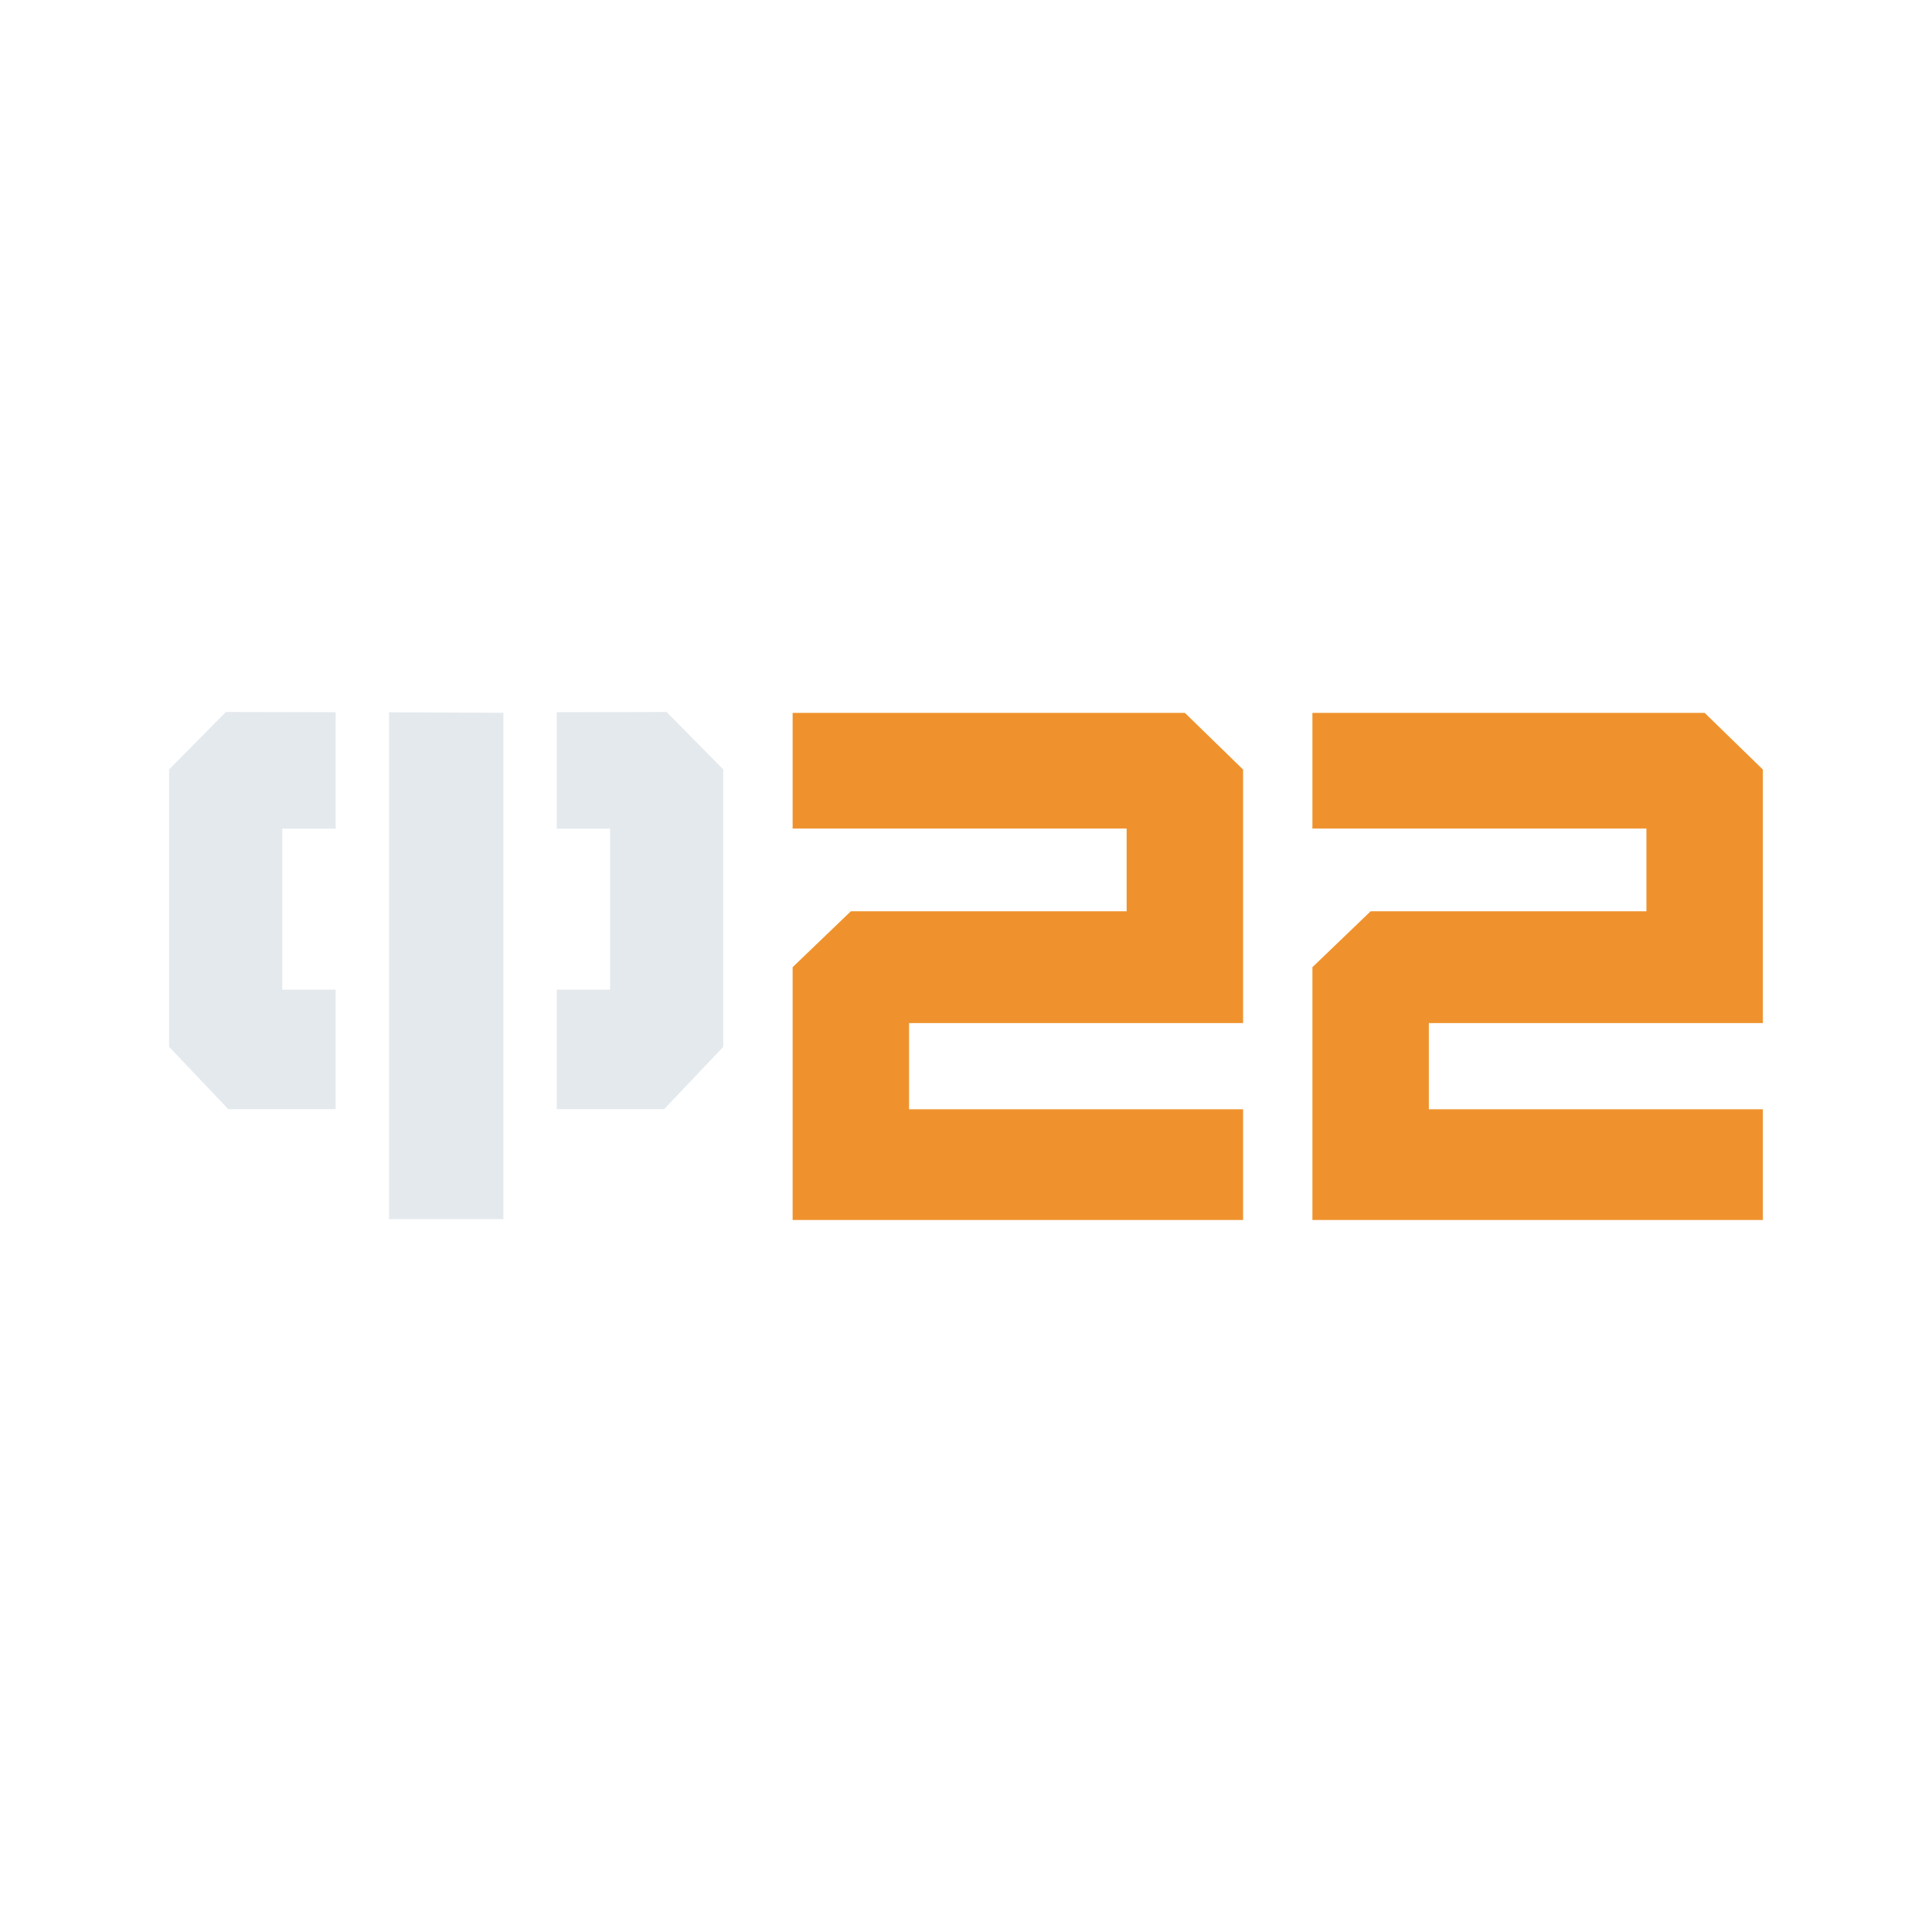
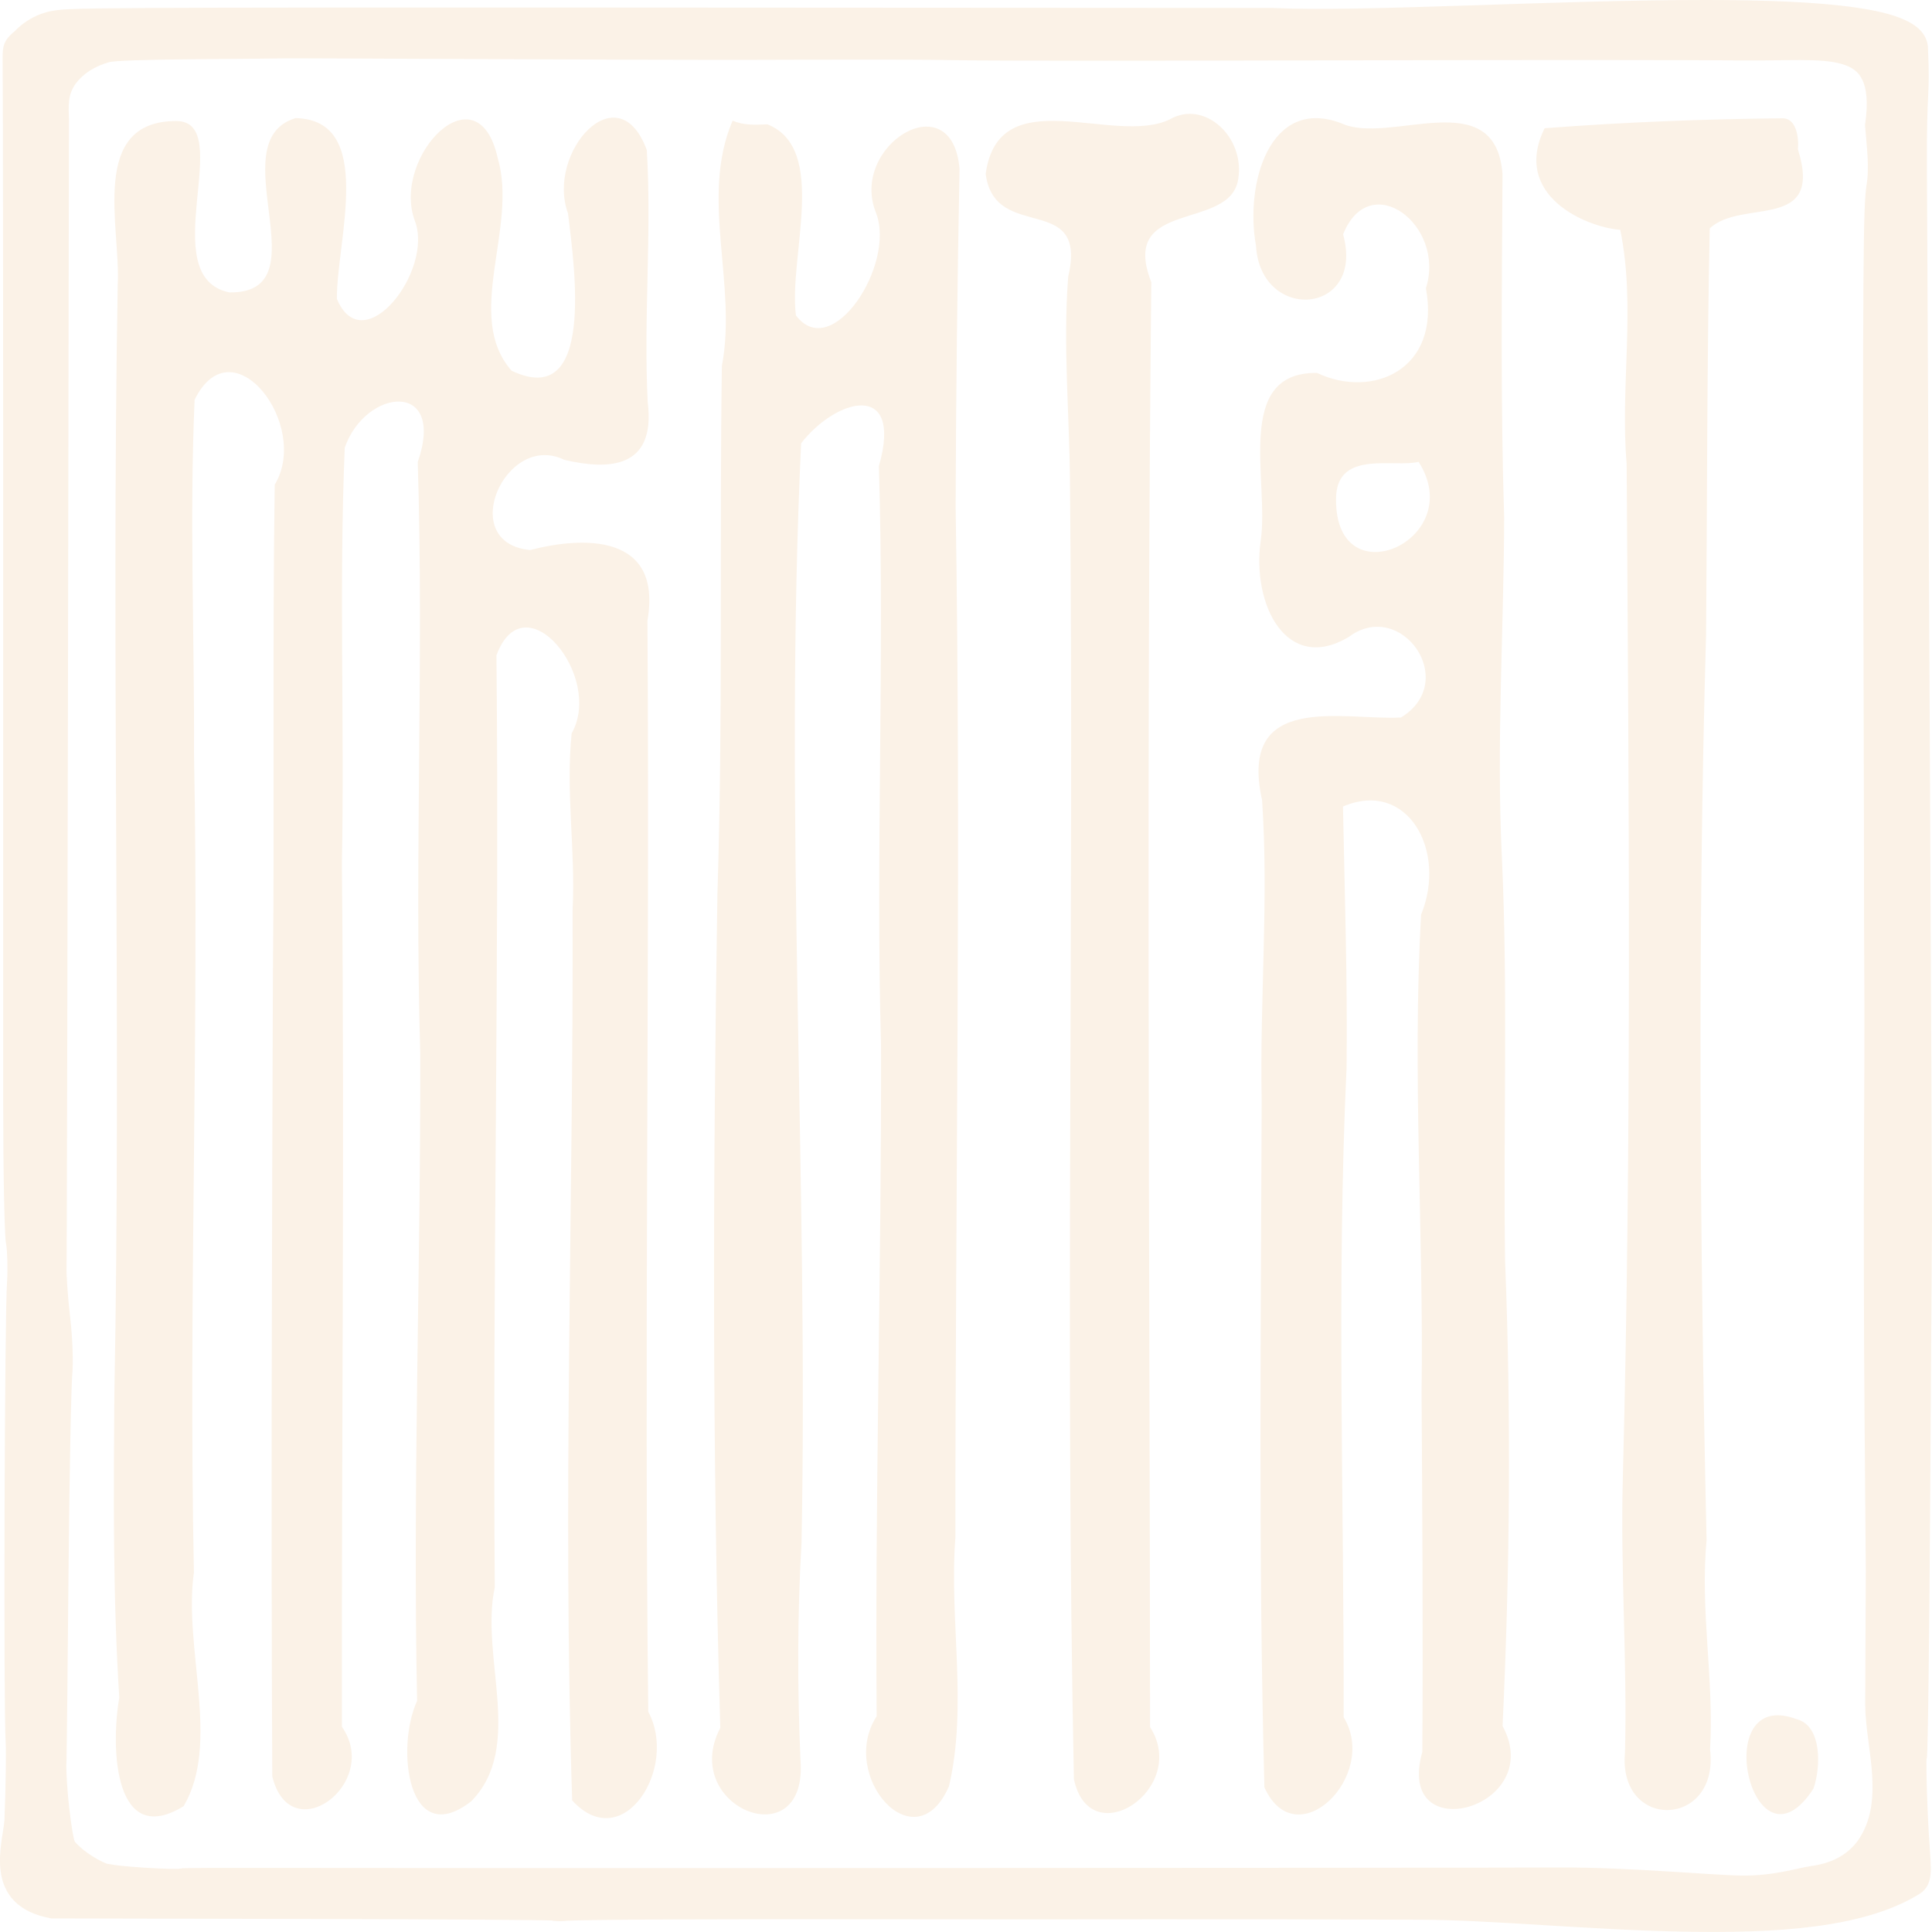
- <svg xmlns="http://www.w3.org/2000/svg" width="220.794mm" height="220.794mm" viewBox="0 0 220.794 220.794" version="1.1" id="svg1">
-   <defs id="defs1" />
-   <g id="layer1" transform="translate(-176.5289,108.687)">
-     <g id="g426" transform="matrix(2.354812,0,0,2.354812,-736.8072,-1370.545)" style="fill:#e4e9ed;fill-opacity:1">
-       <path style="font-size:24.107px;line-height:1.25;font-family:Loaded;-inkscape-font-specification:Loaded;fill:#e4e9ed;fill-opacity:1;stroke-width:1.388" d="m 406.739,570.434 v 5.646 18.95 h 5.552 V 570.455 Z" id="path424" />
-       <path style="font-size:24.107px;line-height:1.25;font-family:Loaded;-inkscape-font-specification:Loaded;fill:#e4e9ed;fill-opacity:1;stroke-width:1.388" d="m 420.21,570.418 2.751,2.788 v 13.463 l -2.871,3.024 -5.21,-2e-5 v -5.8 l 2.59,2e-5 v -7.814 l -2.59,-2e-5 v -5.649 z" id="path425" />
-       <path style="font-size:24.107px;line-height:1.25;font-family:Loaded;-inkscape-font-specification:Loaded;fill:#e4e9ed;fill-opacity:1;stroke-width:1.388" d="m 398.819,570.418 -2.751,2.788 v 13.463 l 2.871,3.024 5.21,-2e-5 v -5.8 l -2.59,2e-5 v -7.814 l 2.59,-2e-5 v -5.649 z" id="path426" />
-     </g>
-     <g id="g430" style="fill:#ef922d;fill-opacity:1" transform="matrix(2.354812,0,0,2.354812,-981.6084,-313.9455)">
-       <g id="g429" style="fill:#ef922d;fill-opacity:1">
-         <g id="g428" transform="translate(29.44782,57.97564)" style="fill:#ef922d;fill-opacity:1">
-           <path d="m 506.488,78.843 v 4.181 h 16.21 v 5.373 H 500.837 V 76.129 l 2.826,-2.714 h 13.384 v -4.015 h -16.21 v -5.614 h 19.035 l 2.826,2.751 v 12.306 z" id="path427" style="font-size:24.107px;line-height:1.25;font-family:Loaded;-inkscape-font-specification:Loaded;fill:#ef922d;fill-opacity:1;stroke-width:1.394" />
-           <path d="m 531.714,78.843 v 4.181 h 16.21 v 5.373 H 526.063 V 76.129 l 2.826,-2.714 h 13.384 v -4.015 h -16.21 v -5.614 h 19.035 l 2.826,2.751 v 12.306 z" id="path428" style="font-size:24.107px;line-height:1.25;font-family:Loaded;-inkscape-font-specification:Loaded;fill:#ef922d;fill-opacity:1;stroke-width:1.394" />
-         </g>
-       </g>
-     </g>
+ <svg xmlns="http://www.w3.org/2000/svg" width="522.621" height="522.613" viewBox="0 0 138.277 138.275" version="1.1" id="svg5">
+   <defs id="defs5" />
+   <g id="g198" transform="matrix(0.9045064,0,0,0.9045064,-246.8321,157.5374)" style="fill:#fbf2e7;fill-opacity:1;stroke-width:2.763">
+     <path id="path197" style="baseline-shift:baseline;display:inline;overflow:visible;vector-effect:none;fill:#fbf2e7;fill-opacity:1;stroke-width:2.763;enable-background:accumulate;stop-color:#000000" d="m 407.811,-174.169 c -11.979,-0.006 -27.17,0.967 -34.217,0.629 l -0.022,-0.002 h -0.02 c -13.706,-0.007 -37.521,-0.02 -52.922,-0.031 -15.402,-0.011 -31.406,0.003 -35.587,0.031 -3.599,0.024 -5.504,0.041 -6.672,0.098 -1.168,0.057 -1.7,0.185 -2.217,0.371 -0.771,0.277 -1.534,0.774 -2.092,1.369 -0.995,0.805 -0.968,1.291 -0.963,2.492 l 0.021,4.889 c 0.02,5.099 0.031,42.526 0.024,77.367 -5.1e-4,2.73 0.024,5.345 0.064,7.363 0.02,1.009 0.043,1.868 0.07,2.523 0.027,0.655 0.038,1.025 0.102,1.367 0.084,0.451 0.139,1.948 0.067,2.994 -0.196,2.828 -0.288,33.642 -0.106,36.441 0.041,0.626 0.007,3.495 -0.096,6.088 -0.056,0.896 -0.506,2.478 -0.303,4.08 0.102,0.804 0.403,1.647 1.055,2.326 0.652,0.679 1.609,1.157 2.883,1.393 l 0.078,0.013 19.889,0.043 c 5.446,0.011 10.414,0.032 14.028,0.056 1.807,0.012 3.276,0.024 4.295,0.037 0.51,0.007 0.906,0.015 1.174,0.021 0.081,0.002 0.151,0.004 0.207,0.005 0.131,0.052 0.187,0.029 0.26,0.038 0.107,0.013 0.204,0.016 0.311,0.018 0.213,0.002 0.453,-0.011 0.703,-0.037 0.055,-0.006 1.03,-0.039 2.438,-0.056 1.407,-0.018 3.353,-0.033 5.728,-0.043 4.75,-0.021 11.216,-0.026 18.53,-0.013 5.653,0.01 14.382,0.01 19.4,0 5.012,-0.01 14.665,0.005 21.445,0.035 5.513,0.021 13.254,0.797 20.639,0.942 7.384,0.145 14.418,-0.264 18.781,-2.993 0.731,-0.451 0.888,-1.203 0.889,-2.002 -0.01,-0.831 -0.136,-2.008 -0.233,-4.123 -0.058,-1.273 -0.095,-2.449 -0.109,-3.307 -0.007,-0.429 -0.009,-0.78 -0.004,-1.014 0.002,-0.11 0.007,-0.188 0.01,-0.23 0.003,-0.013 0.01,-0.034 0.012,-0.044 0.01,-0.049 0.013,-0.073 0.015,-0.098 0.006,-0.049 0.009,-0.087 0.012,-0.133 0.006,-0.091 0.01,-0.205 0.015,-0.35 0.011,-0.291 0.022,-0.705 0.033,-1.232 0.023,-1.055 0.047,-2.566 0.07,-4.424 0.047,-3.717 0.094,-8.82 0.129,-14.416 0.07,-11.188 0.133,-21.043 0.141,-21.863 0.004,-0.438 -0.016,-5.132 -0.049,-12.309 -0.033,-7.177 -0.079,-16.719 -0.127,-26.494 -0.096,-19.549 -0.199,-40.024 -0.225,-44.353 -0.039,-6.937 0.275,-5.517 0.08,-9.735 v -0.006 -0.006 c -0.031,-0.52 -0.289,-0.999 -0.633,-1.348 -0.344,-0.349 -0.771,-0.602 -1.263,-0.82 -0.985,-0.436 -2.26,-0.727 -3.809,-0.951 -3.096,-0.448 -7.271,-0.595 -11.93,-0.597 z m -112.394,4.615 c 0.053,-2.1e-4 0.546,-0.002 1.351,0 0.846,0.002 2.028,0.006 3.459,0.012 2.863,0.011 6.724,0.027 10.892,0.049 8.338,0.042 17.988,0.07 21.459,0.059 10.763,-0.033 12.569,-0.029 17.195,0.041 2.522,0.039 15.841,0.037 29.689,-0.002 13.845,-0.039 27.968,-0.034 31.326,0.012 h 0.002 0.002 c 3.283,0.031 6.186,-0.218 7.838,0.279 0.826,0.249 1.303,0.59 1.625,1.252 0.323,0.662 0.472,1.76 0.226,3.471 l -0.014,0.096 0.006,0.096 c 0.116,1.543 0.37,3.27 0.098,4.771 l -0.004,0.025 -0.004,0.027 c -0.212,1.772 -0.313,4.877 -0.203,41.51 0.016,5.215 0.025,9.827 0.023,9.979 v 0.002 c -0.01,1.051 0.016,10.536 0.035,13.222 0.01,1.469 -0.005,6.661 -0.033,11.502 -0.029,4.852 -0.011,14.262 0.043,20.926 0.054,6.659 0.1,12.34 0.1,12.357 -3e-5,-0.009 -0.005,1.289 -0.014,3.209 -0.009,1.92 -0.02,4.532 -0.033,7.375 v 0.006 0.004 c 0.012,1.783 0.445,3.726 0.554,5.614 0.11,1.884 -0.08,3.642 -1.15,5.16 -0.807,1.082 -1.994,1.754 -3.65,1.982 -1.152,0.159 -2.908,0.79 -5.545,0.758 -2.342,-0.029 -8.977,-0.66 -14.279,-0.639 -9.816,0.039 -91.199,0.065 -102.443,0.033 -1.753,-0.005 -3.368,-0.004 -4.558,0.002 -0.595,0.003 -1.085,0.007 -1.436,0.012 -0.175,0.003 -0.314,0.006 -0.42,0.01 -0.053,0.002 -0.097,0.003 -0.138,0.006 -0.042,0.002 0.033,-0.038 -0.235,0.035 h -0.002 c 0.026,-0.007 0.039,-0.011 0.042,-0.013 v -5.2e-4 -5.2e-4 h -5.1e-4 c -0.01,-0.002 -0.124,0.017 -0.248,0.022 -0.172,0.005 -0.411,0.006 -0.686,0 -0.55,-0.011 -1.251,-0.044 -1.955,-0.089 -0.704,-0.045 -1.412,-0.104 -1.975,-0.164 -0.562,-0.061 -1.09,-0.181 -0.991,-0.145 -0.427,-0.154 -1.039,-0.492 -1.554,-0.859 -0.459,-0.327 -0.859,-0.716 -0.999,-0.891 -0.012,-0.029 -0.042,-0.1 -0.061,-0.177 -0.037,-0.151 -0.08,-0.371 -0.125,-0.631 -0.09,-0.52 -0.184,-1.203 -0.264,-1.914 -0.159,-1.422 -0.252,-3.031 -0.213,-3.572 0.011,-0.156 0.006,-0.204 0.01,-0.424 0.004,-0.22 0.008,-0.527 0.013,-0.914 0.01,-0.774 0.025,-1.866 0.039,-3.194 0.029,-2.656 0.064,-6.26 0.099,-10.172 0.035,-3.909 0.087,-7.654 0.141,-10.535 0.054,-2.881 0.122,-5.017 0.15,-5.305 0.109,-1.113 0.029,-3.046 -0.162,-4.676 -0.177,-1.507 -0.299,-3.365 -0.283,-3.848 0.01,-0.304 0.013,-1.64 0.021,-4.121 0.009,-2.481 0.019,-5.99 0.029,-10.272 0.021,-8.563 0.044,-20.213 0.066,-32.879 l 0.076,-43.648 c -0.036,-1.059 -0.111,-1.951 0.541,-2.84 0.573,-0.77 1.498,-1.38 2.709,-1.709 -0.056,0.015 0.211,-0.031 0.559,-0.056 0.347,-0.025 0.826,-0.05 1.416,-0.07 1.181,-0.041 2.815,-0.071 4.82,-0.086 3.463,-0.027 6.515,-0.055 6.951,-0.066 z" />
+     <path id="path198" style="fill:#fbf2e7;fill-opacity:1;stroke-width:2.763" d="m 413.924,-164.81 c -6.274,0.061 -12.548,0.311 -18.809,0.786 -2.624,5.325 3.299,7.839 5.982,8.04 1.254,6.049 -0.017,12.352 0.507,18.509 0.178,26.793 0.401,53.59 -0.304,80.376 -0.191,7.21 0.359,14.419 0.174,21.597 -0.571,6.228 7.486,6.006 6.732,-0.241 0.33,-5.52 -0.805,-11.019 -0.276,-16.542 -0.535,-23.89 -0.72,-47.794 -0.04,-71.681 0.093,-10.709 0.063,-21.421 0.29,-32.128 2.506,-2.393 9.041,0.298 6.977,-6.257 0.091,-0.942 -0.133,-2.488 -1.232,-2.457 z m -48.457,0.081 c -4.42,2.152 -13.542,-3.215 -14.581,4.318 0.714,5.519 8.133,1.333 6.529,8.147 -0.416,5.412 0.095,10.764 0.141,16.168 0.334,34.234 -0.386,68.478 0.312,102.706 1.274,5.994 9.148,0.761 6.026,-4.12 -0.028,-38.111 -0.299,-76.223 0.098,-114.333 -2.607,-6.638 6.238,-4.005 6.875,-8.139 0.561,-3.371 -2.695,-6.313 -5.4,-4.747 z m -34.605,0.102 c -2.613,6.1 0.388,12.98 -0.851,19.413 -0.199,13.916 0.098,27.83 -0.35,41.743 -0.354,22.006 -0.433,44.025 0.226,66.024 -3.299,6.321 7.004,10.401 6.342,2.469 -0.247,-5.716 -0.245,-11.404 0.086,-17.112 0.561,-29 -1.405,-58.012 -0.032,-86.999 2.759,-3.576 8.101,-5.018 6.155,1.802 0.457,15.282 -0.258,30.574 0.167,45.859 0.042,17.69 -0.484,35.376 -0.345,53.066 -3.052,4.684 3.033,11.713 5.723,5.535 1.5,-6.408 0.005,-13.129 0.507,-19.674 -0.004,-27.191 0.462,-54.382 0.019,-81.572 0.026,-8.923 0.142,-17.84 0.309,-26.74 -0.581,-6.867 -8.789,-1.847 -6.597,3.519 1.549,4.086 -3.513,11.854 -6.348,8.081 -0.602,-4.633 2.598,-13.182 -2.258,-15.12 -0.92,0.043 -1.876,0.099 -2.755,-0.293 z m -44.028,0.034 c -6.942,0 -4.38,8.446 -4.628,12.94 -0.516,29.33 0.287,58.664 -0.268,87.992 -0.059,7.95 -0.115,15.887 0.392,23.821 -0.719,4.165 -0.339,11.926 5.092,8.591 2.939,-4.986 -0.031,-12.462 0.812,-18.49 -0.436,-21.601 0.429,-43.202 0.008,-64.806 0.041,-9.325 -0.361,-18.692 0.048,-27.991 2.993,-6.093 9.194,2 6.338,6.722 -0.186,12.828 -0.007,25.664 -0.141,38.497 -0.076,21.238 -0.159,42.476 -0.051,63.714 1.443,5.881 8.636,0.557 5.511,-3.929 -0.036,-22.757 0.218,-45.517 -0.003,-68.271 0.216,-10.978 -0.236,-21.985 0.227,-32.945 1.653,-4.729 8.035,-5.37 5.776,1.138 0.49,15.573 -0.261,31.158 0.196,46.734 0.046,17.099 -0.601,34.197 -0.247,51.295 -1.715,3.724 -0.735,11.841 4.277,7.95 4.247,-4.309 0.676,-11.437 1.87,-16.927 -0.188,-24.583 0.372,-49.185 0.132,-73.756 2.213,-5.995 8.501,1.658 5.951,6.173 -0.481,4.643 0.313,9.281 0.075,13.961 0.064,23.492 -0.796,46.991 -0.035,70.477 4.029,4.397 8.42,-2.582 6.021,-7.021 -0.336,-28.778 0.124,-57.559 -0.065,-86.334 1.212,-6.944 -5.153,-6.666 -9.28,-5.587 -5.893,-0.575 -1.935,-9.406 2.686,-7.142 3.458,0.811 7.28,0.766 6.616,-4.557 -0.34,-6.675 0.33,-13.363 -0.073,-19.951 -2.279,-6.215 -7.995,0.216 -6.233,5.015 0.512,4.252 2.157,15.594 -4.466,12.444 -3.808,-4.355 0.528,-11.293 -1.096,-16.824 -1.606,-7.197 -8.404,-0.113 -6.568,4.938 1.547,3.942 -4.071,11.174 -6.159,6.205 -0.04,-4.565 3.092,-14.183 -3.273,-14.306 -6.096,1.865 2.287,13.888 -5.232,13.792 -6.054,-1.24 0.615,-13.561 -4.209,-13.561 z m 92.192,0.177 c -5.655,-2.15 -7.641,4.764 -6.752,9.676 0.359,6.142 8.664,5.519 6.894,-0.886 2.123,-5.292 8.147,-0.714 6.553,4.262 1.195,6.467 -4.248,8.777 -8.613,6.704 -6.62,-0.087 -3.772,8.564 -4.458,13.268 -0.726,5.11 2.083,10.577 6.997,7.603 4.115,-3.041 8.783,3.532 4.102,6.393 -4.497,0.254 -12.918,-2.125 -10.993,6.531 0.54,7.9 -0.193,15.835 -0.03,23.761 -0.059,18.117 -0.267,36.262 0.215,54.362 2.506,5.567 9.096,-0.902 6.271,-5.548 0.038,-17.144 -0.567,-34.297 0.232,-51.43 0.079,-6.879 -0.152,-13.755 -0.285,-20.63 5.091,-2.182 8.261,3.472 6.182,8.554 -0.714,12.6 0.214,25.2 0.037,37.809 0.057,9.482 0.121,18.965 0.059,28.448 -2.207,7.772 9.882,4.463 6.35,-2.054 0.58,-12.282 0.685,-24.586 0.197,-36.88 -0.144,-10.668 0.243,-21.336 -0.258,-32.001 -0.426,-8.919 0.16,-17.833 0.187,-26.744 -0.289,-9.059 -0.183,-18.129 -0.13,-27.182 -0.567,-7.26 -8.968,-2.239 -12.756,-4.016 z m 6.118,26.791 c 4.014,6.289 -6.917,11.013 -6.522,2.6 0.274,-3.501 4.566,-2.126 6.522,-2.6 z m 29.931,99.498 c -7.088,-2.687 -3.508,12.894 1.31,5.493 0.606,-1.725 0.665,-4.983 -1.31,-5.493 z" />
  </g>
</svg>
